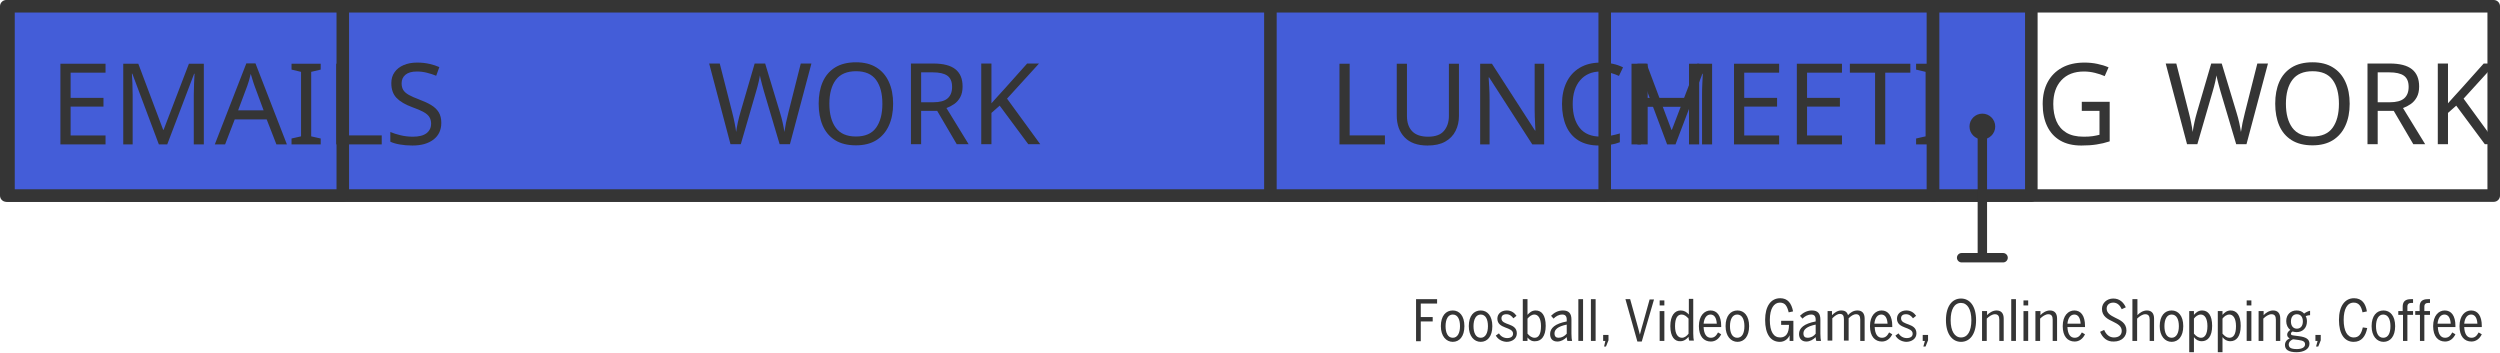
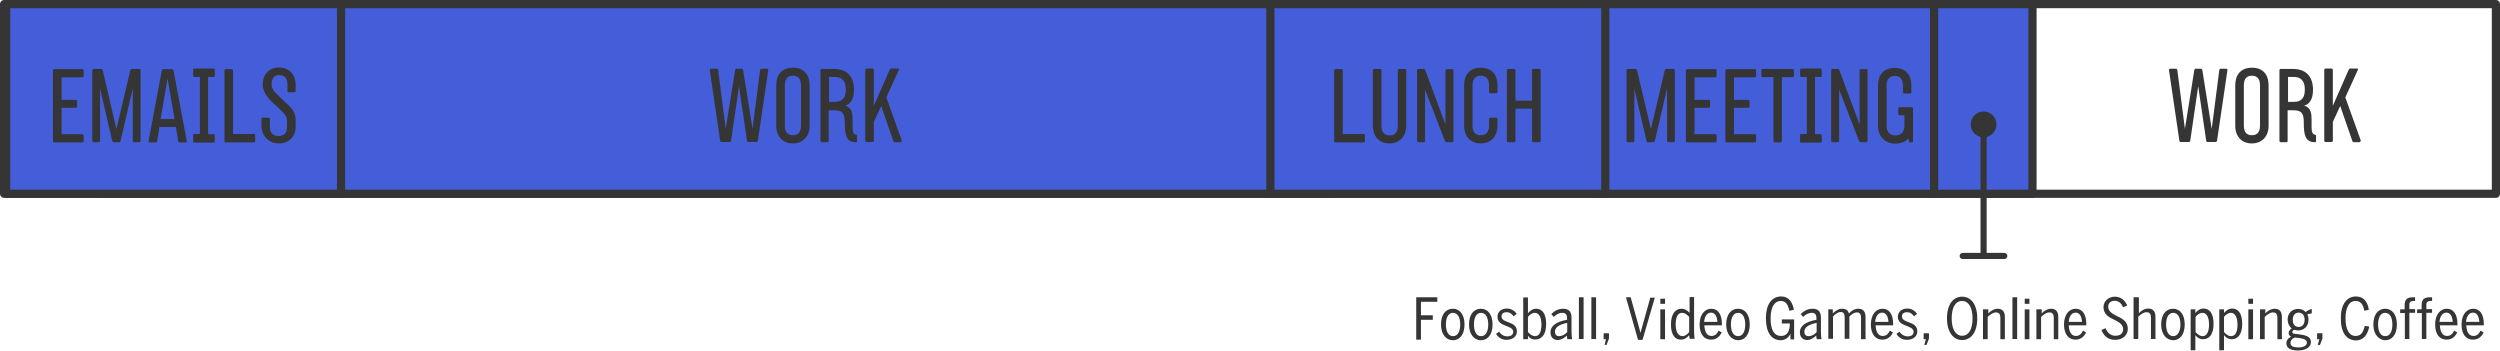
- <svg xmlns="http://www.w3.org/2000/svg" version="1.1" id="Layer_1" x="0px" y="0px" viewBox="0 0 796.4 112.2" enable-background="new 0 0 796.4 112.2" xml:space="preserve">
-   <rect x="2" y="2" fill="none" stroke="#353535" stroke-width="4" stroke-linecap="round" stroke-linejoin="round" stroke-miterlimit="10" width="792.4" height="60.3" />
-   <rect x="34.3" y="2" fill="#445DD8" stroke="#353535" stroke-width="4" stroke-linecap="round" stroke-linejoin="round" stroke-miterlimit="10" width="388.1" height="60.3" />
-   <rect x="108.8" y="22.2" fill="none" width="296.1" height="24.7" />
-   <text transform="matrix(1 0 0 1 225.4709 45.9383)" fill="#353535" font-family="'Interborough'" font-size="36">WORK</text>
-   <rect x="646.8" y="22.1" fill="none" width="148.1" height="24.7" />
-   <text transform="matrix(1 0 0 1 689.4697 45.9383)" fill="#353535" font-family="'Interborough'" font-size="36">WORK</text>
-   <rect x="509.3" y="2" fill="#445DD8" stroke="#353535" stroke-width="4" stroke-linecap="round" stroke-linejoin="round" stroke-miterlimit="10" width="106.5" height="60.3" />
-   <rect x="510.6" y="22.2" fill="none" width="105.5" height="24.7" />
-   <text transform="matrix(1 0 0 1 516.25 45.9988)" fill="#353535" font-family="'Interborough'" font-size="36">MEETING</text>
-   <rect x="615.8" y="2" fill="#445DD8" stroke="#353535" stroke-width="4" stroke-linecap="round" stroke-linejoin="round" stroke-miterlimit="10" width="31.3" height="60.3" />
-   <rect x="2.7" y="2" fill="#445DD8" stroke="#353535" stroke-width="4" stroke-linecap="round" stroke-linejoin="round" stroke-miterlimit="10" width="106.5" height="60.3" />
-   <rect x="3.1" y="22.2" fill="none" width="105.5" height="24.7" />
-   <text transform="matrix(1 0 0 1 15.7599 45.9988)" fill="#353535" font-family="'Interborough'" font-size="36">EMAILS</text>
-   <rect x="404.7" y="2" fill="#445DD8" stroke="#353535" stroke-width="4" stroke-linecap="round" stroke-linejoin="round" stroke-miterlimit="10" width="106.5" height="60.3" />
-   <rect x="405.1" y="22.2" fill="none" width="105.5" height="24.7" />
-   <text transform="matrix(1 0 0 1 423.2134 45.9988)" fill="#353535" font-family="'Interborough'" font-size="36">LUNCH</text>
+ <svg xmlns="http://www.w3.org/2000/svg" version="1.1" id="Layer_1" x="0px" y="0px" viewBox="1.1 706.9 1221.9 171.4" enable-background="new 1.1 706.9 1221.9 171.4" xml:space="preserve">
+   <rect x="3.1" y="708.9" fill="none" stroke="#353535" stroke-width="4" stroke-linecap="round" stroke-linejoin="round" stroke-miterlimit="10" width="1217.9" height="92.7" />
+   <rect x="52.7" y="708.9" fill="#445DD8" stroke="#353535" stroke-width="4" stroke-linecap="round" stroke-linejoin="round" stroke-miterlimit="10" width="596.5" height="92.7" />
+   <rect x="167.2" y="739.9" fill="none" width="455.1" height="38" />
+   <g enable-background="new    ">
+     <path fill="#353535" d="M376.6,741.1l-5.1,34.6c-0.1,0.3-0.3,0.6-0.6,0.6h-4h-0.1c-0.3,0-0.6-0.3-0.6-0.6l-3.9-26.7l-3.9,26.7   c-0.1,0.3-0.3,0.6-0.6,0.6h-0.1h-4c-0.3,0-0.6-0.3-0.6-0.6l-5.1-34.6c0-0.3,0.3-0.6,0.6-0.6h2.9c0.3,0,0.5,0.2,0.6,0.6v0.1   l3.7,28.7l4.6-28.8c0.1-0.4,0.3-0.6,0.6-0.6h2.7c0.3,0,0.4,0.2,0.6,0.6l4.6,28.8l3.7-28.7v-0.1c0.1-0.4,0.3-0.6,0.6-0.6h2.9   C376.4,740.5,376.6,740.8,376.6,741.1z" />
+     <path fill="#353535" d="M396.8,748.6v19.8c0,5.1-3.2,8.6-8.2,8.6c-5,0-8.1-3.5-8.1-8.6v-19.8c0-5.2,2.8-8.6,8.1-8.6   C393.9,739.9,396.8,743.4,396.8,748.6z M392.6,748.6c0-3.4-1.6-4.7-4-4.7c-2.3,0-3.9,1.3-3.9,4.7v19.7c0,3.4,1.6,4.7,3.9,4.7   c2.4,0,4-1.3,4-4.7V748.6z" />
+     <path fill="#353535" d="M420,773.3v2.7c0,0.3-0.2,0.4-0.6,0.4c-4.8,0-5.4-3.8-5.4-9.6c0-4.6-1.1-6-5.2-6h-2.7v15   c0,0.3-0.3,0.6-0.6,0.6h-2.8c-0.3,0-0.6-0.3-0.6-0.6v-34.6c0-0.3,0.3-0.6,0.6-0.6h6c5.9,0,9.8,3.2,9.8,10.2c0,4.3-1.5,7-4.4,7.8   c3.5,0.7,3.7,4,3.7,6.8c0,0.3,0,3.2,0,3.5c0,3.5,1,3.6,1.5,3.8C419.7,772.7,420,772.9,420,773.3z M406.3,756.7h2.7   c4.6,0,5.5-2.8,5.5-6.1c0-2.8-0.8-6.1-5.5-6.1h-2.7V756.7z" />
+     <path fill="#353535" d="M441.3,776.4h-2.7c-0.5,0-0.8-0.3-0.9-0.7l-5.9-17l-3.6,7.8v9.2c0,0.3-0.3,0.6-0.6,0.6h-3   c-0.3,0-0.6-0.3-0.6-0.6v-34.6c0-0.3,0.3-0.7,0.6-0.7h3c0.3,0,0.6,0.4,0.6,0.7v17.5l7.7-17.5c0.2-0.3,0.3-0.7,0.8-0.7h3.3   c0.4,0,0.7,0.2,0.4,0.7l-6.1,13.4l7.5,20.9C441.9,775.9,441.7,776.2,441.3,776.4z" />
+   </g>
+   <rect x="994.1" y="739.7" fill="none" width="227.6" height="38" />
+   <g enable-background="new    ">
+     <path fill="#353535" d="M1089.8,741.1l-5.1,34.6c-0.1,0.3-0.3,0.6-0.6,0.6h-4h-0.1c-0.3,0-0.6-0.3-0.6-0.6l-3.9-26.7l-3.9,26.7   c-0.1,0.3-0.3,0.6-0.6,0.6h-0.1h-4c-0.3,0-0.6-0.3-0.6-0.6l-5.1-34.6c0-0.3,0.3-0.6,0.6-0.6h2.9c0.3,0,0.5,0.2,0.6,0.6v0.1   l3.7,28.7l4.6-28.8c0.1-0.4,0.3-0.6,0.6-0.6h2.7c0.3,0,0.4,0.2,0.6,0.6l4.6,28.8l3.7-28.7v-0.1c0.1-0.4,0.3-0.6,0.6-0.6h2.9   C1089.5,740.5,1089.8,740.8,1089.8,741.1z" />
+     <path fill="#353535" d="M1109.9,748.6v19.8c0,5.1-3.2,8.6-8.2,8.6c-5,0-8.1-3.5-8.1-8.6v-19.8c0-5.2,2.8-8.6,8.1-8.6   C1107.1,739.9,1109.9,743.4,1109.9,748.6z M1105.7,748.6c0-3.4-1.6-4.7-4-4.7c-2.3,0-3.9,1.3-3.9,4.7v19.7c0,3.4,1.6,4.7,3.9,4.7   c2.4,0,4-1.3,4-4.7V748.6z" />
+     <path fill="#353535" d="M1133.1,773.3v2.7c0,0.3-0.2,0.4-0.6,0.4c-4.8,0-5.4-3.8-5.4-9.6c0-4.6-1.1-6-5.2-6h-2.7v15   c0,0.3-0.3,0.6-0.6,0.6h-2.8c-0.3,0-0.6-0.3-0.6-0.6v-34.6c0-0.3,0.3-0.6,0.6-0.6h6c5.9,0,9.8,3.2,9.8,10.2c0,4.3-1.5,7-4.4,7.8   c3.5,0.7,3.7,4,3.7,6.8c0,0.3,0,3.2,0,3.5c0,3.5,1,3.6,1.5,3.8C1132.8,772.7,1133.1,772.9,1133.1,773.3z M1119.4,756.7h2.7   c4.6,0,5.5-2.8,5.5-6.1c0-2.8-0.8-6.1-5.5-6.1h-2.7V756.7z" />
+     <path fill="#353535" d="M1154.4,776.4h-2.7c-0.5,0-0.8-0.3-0.9-0.7l-5.9-17l-3.6,7.8v9.2c0,0.3-0.3,0.6-0.6,0.6h-3   c-0.3,0-0.6-0.3-0.6-0.6v-34.6c0-0.3,0.3-0.7,0.6-0.7h3c0.3,0,0.6,0.4,0.6,0.7v17.5l7.7-17.5c0.2-0.3,0.3-0.7,0.8-0.7h3.3   c0.4,0,0.7,0.2,0.4,0.7l-6.1,13.4l7.5,20.9C1155,775.9,1154.8,776.2,1154.4,776.4z" />
+   </g>
+   <rect x="782.8" y="708.9" fill="#445DD8" stroke="#353535" stroke-width="4" stroke-linecap="round" stroke-linejoin="round" stroke-miterlimit="10" width="163.7" height="92.7" />
+   <rect x="784.7" y="739.9" fill="none" width="162.1" height="38" />
+   <g enable-background="new    ">
+     <path fill="#353535" d="M819.7,741.2v34.6c0,0.3-0.3,0.6-0.6,0.6h-2.6c-0.3,0-0.6-0.3-0.6-0.6v-25.7l-6,25.8   c-0.1,0.2-0.3,0.5-0.6,0.5h-2.8c-0.2,0-0.5-0.2-0.6-0.5c-0.1-0.1-5.8-24.9-6-25.8v25.7c0,0.3-0.3,0.6-0.6,0.6h-0.1h-2.5   c-0.3,0-0.6-0.3-0.6-0.6v-34.6c0-0.3,0.3-0.6,0.6-0.6h3.8c0.3,0,0.6,0.2,0.7,0.6l6.8,28.8l6.8-28.8c0.1-0.3,0.4-0.6,0.7-0.6h3.8   C819.4,740.6,819.7,740.9,819.7,741.2z" />
+     <path fill="#353535" d="M829.3,744.7v11h7c0.3,0,0.6,0.3,0.6,0.6v2.7c0,0.3-0.3,0.6-0.6,0.6h-7v12.9h10.2c0.3,0,0.6,0.3,0.6,0.6   v2.8c0,0.3-0.3,0.6-0.6,0.6h-13.8c-0.3,0-0.6-0.3-0.6-0.6v-34.6c0-0.3,0.3-0.6,0.6-0.6h13.8c0.3,0,0.6,0.3,0.6,0.6v2.8   c0,0.3-0.3,0.6-0.6,0.6H829.3z" />
+     <path fill="#353535" d="M848.6,744.7v11h7c0.3,0,0.6,0.3,0.6,0.6v2.7c0,0.3-0.3,0.6-0.6,0.6h-7v12.9h10.2c0.3,0,0.6,0.3,0.6,0.6   v2.8c0,0.3-0.3,0.6-0.6,0.6H845c-0.3,0-0.6-0.3-0.6-0.6v-34.6c0-0.3,0.3-0.6,0.6-0.6h13.8c0.3,0,0.6,0.3,0.6,0.6v2.8   c0,0.3-0.3,0.6-0.6,0.6H848.6z" />
+     <path fill="#353535" d="M877.9,741.2v2.8c0,0.3-0.3,0.6-0.6,0.6h-5.3v31.3c0,0.3-0.3,0.6-0.6,0.6h-2.9c-0.3,0-0.6-0.3-0.6-0.6   v-31.3h-5.3c-0.3,0-0.6-0.3-0.6-0.6v-2.8c0-0.3,0.3-0.6,0.6-0.6h14.7C877.6,740.6,877.9,740.9,877.9,741.2z" />
+     <path fill="#353535" d="M888.2,744.6v27.9h2.7c0.3,0,0.6,0.3,0.6,0.6v2.9c0,0.3-0.3,0.6-0.6,0.6h-9.4c-0.3,0-0.6-0.2-0.6-0.6V773   c0-0.3,0.3-0.6,0.6-0.6h2.7v-27.9h-2.7c-0.3,0-0.6-0.2-0.6-0.6v-2.9c0-0.3,0.3-0.6,0.6-0.6h9.4c0.3,0,0.6,0.2,0.6,0.6v2.9   c0,0.3-0.3,0.6-0.6,0.6H888.2z" />
+     <path fill="#353535" d="M913.9,741.2v34.6c0,0.3-0.3,0.6-0.6,0.6h-2.7c-0.3,0-0.8-0.4-0.9-0.7l-9.7-25v25.1c0,0.3-0.2,0.6-0.6,0.6   h-2.7c-0.3,0-0.6-0.3-0.6-0.6v-34.6c0-0.3,0.3-0.6,0.6-0.6h2.7c0.3,0,0.6,0.2,0.7,0.6l9.9,26.6v-26.5c0-0.3,0.2-0.6,0.6-0.6h2.8   C913.6,740.6,913.9,740.9,913.9,741.2z" />
+     <path fill="#353535" d="M936.1,759.9v16.2c0,0.2-0.2,0.4-0.4,0.4h-1.1c-0.2,0-0.4-0.2-0.4-0.3l-0.3-1.7c-1.5,1.7-3.7,2.6-6.4,2.6   c-5,0-8.5-3.5-8.5-8.6v-19.8c0-5.2,2.8-8.6,8.1-8.6c5.4,0,8.2,3.4,8.2,8.6v3.3c0,0.3-0.3,0.6-0.6,0.6h-2.9c-0.3,0-0.6-0.3-0.6-0.6   v-3.3c0-3.4-1.7-4.7-4-4.7c-2.3,0-4,1.3-4,4.7v19.7c0,3.4,2,4.7,4.3,4.7c2.4,0,4.4-1.3,4.4-4.7v-5.2h-2.4c-0.3,0-0.6-0.2-0.6-0.6   v-2.7c0-0.3,0.3-0.6,0.6-0.6h6C935.8,759.3,936.1,759.6,936.1,759.9z" />
+   </g>
+   <rect x="946.4" y="708.9" fill="#445DD8" stroke="#353535" stroke-width="4" stroke-linecap="round" stroke-linejoin="round" stroke-miterlimit="10" width="48.1" height="92.7" />
+   <rect x="4.1" y="708.9" fill="#445DD8" stroke="#353535" stroke-width="4" stroke-linecap="round" stroke-linejoin="round" stroke-miterlimit="10" width="163.7" height="92.7" />
+   <rect x="4.8" y="739.9" fill="none" width="162.1" height="38" />
+   <g enable-background="new    ">
+     <path fill="#353535" d="M31.2,744.7v11h7c0.3,0,0.6,0.3,0.6,0.6v2.7c0,0.3-0.3,0.6-0.6,0.6h-7v12.9h10.2c0.3,0,0.6,0.3,0.6,0.6v2.8   c0,0.3-0.3,0.6-0.6,0.6H27.6c-0.3,0-0.6-0.3-0.6-0.6v-34.6c0-0.3,0.3-0.6,0.6-0.6h13.8c0.3,0,0.6,0.3,0.6,0.6v2.8   c0,0.3-0.3,0.6-0.6,0.6H31.2z" />
+     <path fill="#353535" d="M69.8,741.2v34.6c0,0.3-0.3,0.6-0.6,0.6h-2.6c-0.3,0-0.6-0.3-0.6-0.6v-25.7l-6,25.8   c-0.1,0.2-0.3,0.5-0.6,0.5h-2.8c-0.2,0-0.5-0.2-0.6-0.5c-0.1-0.1-5.8-24.9-6-25.8v25.7c0,0.3-0.3,0.6-0.6,0.6h-0.1h-2.5   c-0.3,0-0.6-0.3-0.6-0.6v-34.6c0-0.3,0.3-0.6,0.6-0.6h3.8c0.3,0,0.6,0.2,0.7,0.6L58,770l6.8-28.8c0.1-0.3,0.4-0.6,0.7-0.6h3.8   C69.5,740.6,69.8,740.9,69.8,741.2z" />
+     <path fill="#353535" d="M92.4,775.9c0,0.3-0.3,0.6-0.6,0.6h-3c-0.3,0-0.6-0.2-0.6-0.6l-1.1-6.9H79l-1.1,6.9   c-0.1,0.4-0.3,0.6-0.6,0.6h-3c-0.3,0-0.6-0.3-0.6-0.6l6.5-34.6c0.1-0.3,0.3-0.6,0.6-0.6h4.5c0.3,0,0.5,0.3,0.6,0.6L92.4,775.9z    M86.4,765.1L83,745.2l-3.4,19.9H86.4z" />
+     <path fill="#353535" d="M102.8,744.6v27.9h2.7c0.3,0,0.6,0.3,0.6,0.6v2.9c0,0.3-0.3,0.6-0.6,0.6h-9.4c-0.3,0-0.6-0.2-0.6-0.6V773   c0-0.3,0.3-0.6,0.6-0.6h2.7v-27.9h-2.7c-0.3,0-0.6-0.2-0.6-0.6v-2.9c0-0.3,0.3-0.6,0.6-0.6h9.4c0.3,0,0.6,0.2,0.6,0.6v2.9   c0,0.3-0.3,0.6-0.6,0.6H102.8z" />
+     <path fill="#353535" d="M115,772.4h10.2c0.3,0,0.6,0.2,0.6,0.6v2.9c0,0.3-0.2,0.6-0.6,0.6h-13.8c-0.3,0-0.6-0.3-0.6-0.6v-34.6   c0-0.3,0.3-0.6,0.6-0.6h3c0.3,0,0.6,0.3,0.6,0.6V772.4z" />
+     <path fill="#353535" d="M145.6,765.5c0,0.9,0,3.4,0,3.4c0,5-3.6,8.1-8.2,8.1c-4.9,0-8.5-3.6-8.5-8.9V765c0-0.3,0.2-0.6,0.6-0.6h2.9   c0.3,0,0.6,0.3,0.6,0.6v4c0,3.2,2,4.5,4.4,4.4c2.9-0.1,4-1.9,4-4.4v-2.9c0-2.1-0.8-3.2-3.5-5.8l-4.3-4c-2.3-2.2-4.1-5.4-4.1-7.9   c0-5.1,3-8.5,8-8.5c4.9,0,8.1,3.4,8.1,8.6v3c0,0.3-0.2,0.5-0.5,0.5h-3c-0.2,0-0.5-0.2-0.5-0.5v-3.3c0-3.4-1.7-4.6-4-4.6   c-2.3,0-3.8,1.5-3.8,4.6c0,0.8,0.2,2.6,3.2,5.3c0.9,0.9,5.4,5.1,5.4,5.1C145.4,761.5,145.6,764.2,145.6,765.5z" />
+   </g>
+   <rect x="622" y="708.9" fill="#445DD8" stroke="#353535" stroke-width="4" stroke-linecap="round" stroke-linejoin="round" stroke-miterlimit="10" width="163.7" height="92.7" />
+   <rect x="622.6" y="739.9" fill="none" width="162.1" height="38" />
+   <g enable-background="new    ">
+     <path fill="#353535" d="M657.4,772.4h10.2c0.3,0,0.6,0.2,0.6,0.6v2.9c0,0.3-0.2,0.6-0.6,0.6h-13.8c-0.3,0-0.6-0.3-0.6-0.6v-34.6   c0-0.3,0.3-0.6,0.6-0.6h3c0.3,0,0.6,0.3,0.6,0.6V772.4z" />
+     <path fill="#353535" d="M688.4,741.2v27.2c0,5.1-3.2,8.6-8.2,8.6c-5,0-8.1-3.5-8.1-8.6v-27.2c0-0.3,0.3-0.6,0.6-0.6h3   c0.3,0,0.6,0.3,0.6,0.6v27.2c0,3.4,1.7,4.7,4,4.7c2.4,0,4-1.3,4-4.7v-27.2c0-0.3,0.3-0.6,0.6-0.6h3   C688.2,740.6,688.4,740.9,688.4,741.2z" />
+     <path fill="#353535" d="M711.5,741.2v34.6c0,0.3-0.3,0.6-0.6,0.6h-2.7c-0.3,0-0.8-0.4-0.9-0.7l-9.7-25v25.1c0,0.3-0.2,0.6-0.6,0.6   h-2.7c-0.3,0-0.6-0.3-0.6-0.6v-34.6c0-0.3,0.3-0.6,0.6-0.6h2.7c0.3,0,0.6,0.2,0.7,0.6l9.9,26.6v-26.5c0-0.3,0.2-0.6,0.6-0.6h2.8   C711.2,740.6,711.5,740.9,711.5,741.2z" />
+     <path fill="#353535" d="M733,748.6v3.3c0,0.3-0.3,0.6-0.6,0.6h-2.9c-0.3,0-0.6-0.3-0.6-0.6v-3.3c0-3.4-1.7-4.7-4.1-4.7   c-2.3,0-4,1.3-4,4.7v19.7c0,3.4,1.7,4.7,4,4.7c2.4,0,4.1-1.3,4.1-4.7V765c0-0.3,0.3-0.6,0.6-0.6h2.9c0.3,0,0.6,0.3,0.6,0.6v3.4   c0,5.1-3.2,8.6-8.2,8.6c-5,0-8.1-3.5-8.1-8.6v-19.8c0-5.2,2.8-8.6,8.1-8.6C730.2,740,733,743.4,733,748.6z" />
+     <path fill="#353535" d="M754.1,741.2v34.6c0,0.3-0.3,0.6-0.6,0.6h-3c-0.3,0-0.6-0.3-0.6-0.6v-15.8h-8.1v15.8c0,0.3-0.2,0.6-0.6,0.6   h-3c-0.3,0-0.6-0.3-0.6-0.6v-34.6c0-0.3,0.3-0.6,0.6-0.6h3c0.3,0,0.6,0.3,0.6,0.6v14.9h8.1v-14.9c0-0.3,0.2-0.6,0.6-0.6h3   C753.8,740.6,754.1,740.9,754.1,741.2z" />
+   </g>
  <g>
    <g>
      <g>
-         <path fill="#353535" d="M451.1,95.3h6.7v1.4h-5.2v4.3h3.8v1.4h-3.8v6.3h-1.5V95.3z" />
-         <path fill="#353535" d="M459,103.9c0-3.3,1.6-5,3.8-5c2.1,0,3.7,1.7,3.7,5c0,3.3-1.6,5-3.7,5S459,107.1,459,103.9z M465.1,103.9     c0-2.1-0.7-3.7-2.3-3.7c-1.5,0-2.3,1.5-2.3,3.7c0,2.1,0.7,3.7,2.3,3.7C464.3,107.6,465.1,106.1,465.1,103.9z" />
-         <path fill="#353535" d="M467.9,103.9c0-3.3,1.6-5,3.8-5c2.1,0,3.7,1.7,3.7,5c0,3.3-1.6,5-3.7,5S467.9,107.1,467.9,103.9z      M474,103.9c0-2.1-0.7-3.7-2.3-3.7c-1.5,0-2.3,1.5-2.3,3.7c0,2.1,0.7,3.7,2.3,3.7C473.2,107.6,474,106.1,474,103.9z" />
-         <path fill="#353535" d="M476.5,106.9l1-0.7c0.6,1,1.6,1.5,2.6,1.5c1.2,0,1.9-0.5,1.9-1.4c0-2.3-5-1.4-5-4.8c0-1.5,1.2-2.6,3-2.6     c1.4,0,2.4,0.7,3.1,1.7l-1,0.8c-0.5-0.7-1.2-1.3-2.2-1.3c-1.1,0-1.6,0.5-1.6,1.3c0,2.4,4.9,1.3,4.9,4.8c0,1.7-1.5,2.7-3.3,2.7     C478.4,108.8,477.2,108.1,476.5,106.9z" />
-         <path fill="#353535" d="M486.6,107.5v1.1h-1.5V95.3h1.5v5c0.6-0.7,1.4-1.4,2.6-1.4c1.9,0,3.2,1.5,3.2,4.9c0,3.4-1.5,4.9-3.3,4.9     C488,108.8,487.2,108.3,486.6,107.5z M490.9,103.9c0-2.5-0.9-3.7-2.1-3.7c-0.9,0-1.6,0.6-2.2,1.3v4.8c0.7,0.8,1.4,1.3,2.3,1.3     C490.1,107.6,490.9,106.5,490.9,103.9z" />
-         <path fill="#353535" d="M493.8,106.4c0-1.9,1.6-3.3,5.3-4v-0.6c0-1.1-0.5-1.6-1.4-1.6c-1.2,0-2.1,0.6-2.8,1.3l-0.8-0.9     c1-1,2.2-1.7,3.8-1.7c1.9,0,2.7,1,2.7,2.9v4.5c0,1.2,0.1,1.9,0.2,2.3h-1.5c-0.1-0.4-0.2-0.7-0.2-1.2c-0.8,0.8-1.8,1.4-3,1.4     C494.6,108.8,493.8,107.9,493.8,106.4z M499.1,106.3v-2.9c-2.9,0.6-3.9,1.6-3.9,2.8c0,1,0.5,1.4,1.3,1.4     C497.5,107.6,498.4,107.1,499.1,106.3z" />
-         <path fill="#353535" d="M502.8,95.3h1.5v13.3h-1.5V95.3z" />
-         <path fill="#353535" d="M506.8,95.3h1.5v13.3h-1.5V95.3z" />
-         <path fill="#353535" d="M511.4,108.6h-0.7v-1.9h1.7v1.7l-0.8,2H511L511.4,108.6z" />
-         <path fill="#353535" d="M517.8,95.3h1.5l2,7.2c0.4,1.5,0.8,2.8,1.1,4.1h0c0.3-1.3,0.7-2.5,1.1-4l2-7.2h1.4l-3.9,13.4h-1.4     L517.8,95.3z" />
-         <path fill="#353535" d="M528.7,95.7h1.5v1.6h-1.5V95.7z M528.7,99.1h1.5v9.5h-1.5V99.1z" />
-         <path fill="#353535" d="M532.1,103.9c0-3.4,1.4-5,3.3-5c1.1,0,1.9,0.5,2.6,1.3v-5h1.4v11c0,1.2,0.1,1.9,0.2,2.3h-1.5     c-0.1-0.3-0.2-0.9-0.2-1.2c-0.6,0.7-1.4,1.4-2.6,1.4C533.5,108.8,532.1,107.3,532.1,103.9z M537.9,106.3v-4.8     c-0.7-0.8-1.4-1.3-2.2-1.3c-1.3,0-2.1,1.1-2.1,3.7c0,2.5,0.9,3.7,2.2,3.7C536.6,107.6,537.4,107,537.9,106.3z" />
-         <path fill="#353535" d="M541.2,103.9c0-3.4,1.8-5,3.7-5c2.1,0,3.4,1.7,3.4,4.9v0.4h-5.6c0.1,2.2,0.9,3.4,2.3,3.4     c1.1,0,1.7-0.6,2.3-1.7l1,0.6c-0.7,1.4-1.8,2.3-3.3,2.3C542.8,108.8,541.2,107.2,541.2,103.9z M546.9,103.1     c-0.1-1.7-0.7-2.9-2-2.9c-1.1,0-2,0.9-2.2,2.9H546.9z" />
-         <path fill="#353535" d="M549.7,103.9c0-3.3,1.6-5,3.8-5c2.1,0,3.7,1.7,3.7,5c0,3.3-1.6,5-3.7,5S549.7,107.1,549.7,103.9z      M555.7,103.9c0-2.1-0.7-3.7-2.3-3.7c-1.5,0-2.3,1.5-2.3,3.7c0,2.1,0.7,3.7,2.3,3.7C555,107.6,555.7,106.1,555.7,103.9z" />
-         <path fill="#353535" d="M562.3,101.9c0-4.3,1.8-6.9,4.8-6.9c2.4,0,3.6,1.6,4.1,4.2l-1.4,0.3c-0.5-2.1-1.2-3.1-2.8-3.1     c-1.9,0-3.2,1.9-3.2,5.5c0,3.8,1.2,5.6,3.3,5.6c1.8,0,2.8-1.3,2.8-4h-2.5v-1.3h3.9v6.4h-1.2v-1.8h0c-0.4,1-1.5,2.1-3.1,2.1     C564,108.9,562.3,106.4,562.3,101.9z" />
-         <path fill="#353535" d="M573.1,106.4c0-1.9,1.6-3.3,5.3-4v-0.6c0-1.1-0.5-1.6-1.4-1.6c-1.2,0-2.1,0.6-2.8,1.3l-0.8-0.9     c1-1,2.3-1.7,3.8-1.7c1.9,0,2.7,1,2.7,2.9v4.5c0,1.2,0.1,1.9,0.2,2.3h-1.5c-0.1-0.4-0.2-0.7-0.2-1.2c-0.8,0.8-1.8,1.4-3,1.4     C574,108.8,573.1,107.9,573.1,106.4z M578.4,106.3v-2.9c-2.9,0.6-3.9,1.6-3.9,2.8c0,1,0.5,1.4,1.3,1.4     C576.9,107.6,577.8,107.1,578.4,106.3z" />
-         <path fill="#353535" d="M582.1,99.1h1.5v1.3c0.7-0.7,1.7-1.5,2.9-1.5c1.3,0,1.9,0.5,2.2,1.5c0.7-0.8,1.7-1.5,3-1.5     c1.5,0,2.3,0.9,2.3,2.6v7.1h-1.4v-6.8c0-1.1-0.4-1.7-1.3-1.7c-0.9,0-1.7,0.6-2.4,1.3v7.1h-1.5v-6.8c0-1.1-0.3-1.7-1.3-1.7     c-0.8,0-1.6,0.6-2.4,1.4v7.1h-1.5V99.1z" />
-         <path fill="#353535" d="M595.7,103.9c0-3.4,1.8-5,3.7-5c2.1,0,3.4,1.7,3.4,4.9v0.4h-5.6c0.1,2.2,0.9,3.4,2.3,3.4     c1.1,0,1.7-0.6,2.3-1.7l1,0.6c-0.7,1.4-1.8,2.3-3.3,2.3C597.3,108.8,595.7,107.2,595.7,103.9z M601.3,103.1     c-0.1-1.7-0.7-2.9-2-2.9c-1.1,0-2,0.9-2.2,2.9H601.3z" />
-         <path fill="#353535" d="M603.8,106.9l1-0.7c0.6,1,1.6,1.5,2.6,1.5c1.2,0,1.9-0.5,1.9-1.4c0-2.3-5-1.4-5-4.8c0-1.5,1.2-2.6,3-2.6     c1.4,0,2.4,0.7,3.1,1.7l-1,0.8c-0.5-0.7-1.2-1.3-2.2-1.3c-1.1,0-1.6,0.5-1.6,1.3c0,2.4,4.9,1.3,4.9,4.8c0,1.7-1.5,2.7-3.3,2.7     C605.7,108.8,604.5,108.1,603.8,106.9z" />
-         <path fill="#353535" d="M613.2,108.6h-0.7v-1.9h1.7v1.7l-0.8,2h-0.7L613.2,108.6z" />
-         <path fill="#353535" d="M619.9,102c0-4.5,2-6.9,4.8-6.9c2.8,0,4.8,2.4,4.8,6.9s-2,6.9-4.8,6.9C622,108.9,619.9,106.5,619.9,102z      M628,102c0-3.5-1.3-5.5-3.3-5.5c-2.1,0-3.3,2-3.3,5.5s1.3,5.5,3.3,5.5C626.8,107.5,628,105.5,628,102z" />
-         <path fill="#353535" d="M631.5,99.1h1.5v1.3c0.6-0.7,1.8-1.5,3-1.5c1.5,0,2.3,0.9,2.3,2.6v7.1h-1.4v-6.8c0-1.1-0.4-1.7-1.4-1.7     c-0.9,0-1.9,0.7-2.6,1.4v7.1h-1.5V99.1z" />
-         <path fill="#353535" d="M640.7,95.3h1.5v13.3h-1.5V95.3z" />
-         <path fill="#353535" d="M644.6,95.7h1.5v1.6h-1.5V95.7z M644.6,99.1h1.5v9.5h-1.5V99.1z" />
-         <path fill="#353535" d="M648.5,99.1h1.5v1.3c0.6-0.7,1.8-1.5,3-1.5c1.5,0,2.3,0.9,2.3,2.6v7.1h-1.4v-6.8c0-1.1-0.4-1.7-1.4-1.7     c-0.9,0-1.9,0.7-2.6,1.4v7.1h-1.5V99.1z" />
-         <path fill="#353535" d="M657.1,103.9c0-3.4,1.8-5,3.7-5c2.1,0,3.4,1.7,3.4,4.9v0.4h-5.6c0.1,2.2,0.9,3.4,2.3,3.4     c1.1,0,1.7-0.6,2.3-1.7l1,0.6c-0.7,1.4-1.8,2.3-3.3,2.3C658.7,108.8,657.1,107.2,657.1,103.9z M662.8,103.1     c-0.1-1.7-0.7-2.9-2-2.9c-1.1,0-2,0.9-2.2,2.9H662.8z" />
-         <path fill="#353535" d="M669,105.7l1.3-0.6c0.6,1.4,1.6,2.4,3.1,2.4c1.6,0,2.5-0.8,2.5-2.1c0-1.5-1.3-2.2-2.7-2.9     c-1.7-0.8-3.6-1.7-3.6-4.1c0-1.9,1.6-3.3,3.6-3.3c2.1,0,3.3,1.3,4,2.8l-1.3,0.6c-0.5-1.1-1.3-2.1-2.7-2.1c-1.3,0-2.1,0.8-2.1,1.9     c0,1.5,1.3,2.2,2.7,2.9c1.7,0.8,3.6,1.7,3.6,4.1c0,1.9-1.5,3.5-4,3.5C671.2,108.9,669.8,107.6,669,105.7z" />
-         <path fill="#353535" d="M679.4,95.3h1.5v5.1c0.6-0.7,1.8-1.5,3-1.5c1.5,0,2.3,0.9,2.3,2.6v7.1h-1.4v-6.8c0-1.1-0.4-1.7-1.4-1.7     c-0.9,0-1.9,0.7-2.6,1.4v7.1h-1.5V95.3z" />
-         <path fill="#353535" d="M688,103.9c0-3.3,1.6-5,3.8-5c2.1,0,3.7,1.7,3.7,5c0,3.3-1.6,5-3.7,5S688,107.1,688,103.9z M694.1,103.9     c0-2.1-0.7-3.7-2.3-3.7c-1.5,0-2.3,1.5-2.3,3.7c0,2.1,0.7,3.7,2.3,3.7C693.3,107.6,694.1,106.1,694.1,103.9z" />
-         <path fill="#353535" d="M697.4,99.1h1.5v1.2c0.6-0.7,1.4-1.4,2.6-1.4c1.9,0,3.2,1.5,3.2,4.9c0,3.4-1.4,4.9-3.3,4.9     c-1.1,0-1.9-0.5-2.5-1.3v4.8h-1.5V99.1z M703.2,103.9c0-2.5-0.9-3.7-2.1-3.7c-0.9,0-1.7,0.6-2.2,1.3v4.8c0.7,0.8,1.4,1.3,2.3,1.3     C702.3,107.6,703.2,106.5,703.2,103.9z" />
-         <path fill="#353535" d="M706.5,99.1h1.5v1.2c0.6-0.7,1.4-1.4,2.6-1.4c1.9,0,3.2,1.5,3.2,4.9c0,3.4-1.4,4.9-3.3,4.9     c-1.1,0-1.9-0.5-2.5-1.3v4.8h-1.5V99.1z M712.3,103.9c0-2.5-0.9-3.7-2.1-3.7c-0.9,0-1.7,0.6-2.2,1.3v4.8c0.7,0.8,1.4,1.3,2.2,1.3     C711.5,107.6,712.3,106.5,712.3,103.9z" />
-         <path fill="#353535" d="M715.7,95.7h1.5v1.6h-1.5V95.7z M715.7,99.1h1.5v9.5h-1.5V99.1z" />
-         <path fill="#353535" d="M719.6,99.1h1.5v1.3c0.6-0.7,1.8-1.5,3-1.5c1.5,0,2.3,0.9,2.3,2.6v7.1H725v-6.8c0-1.1-0.4-1.7-1.4-1.7     c-0.9,0-1.9,0.7-2.6,1.4v7.1h-1.5V99.1z" />
-         <path fill="#353535" d="M735.9,99v1.4c-0.4,0-0.9,0.1-1.4,0.3c0.3,0.5,0.4,1.1,0.4,1.7c0,2.1-1.4,3.4-3.3,3.4     c-0.5,0-0.9-0.1-1.3-0.2c-0.3,0.2-0.5,0.4-0.5,0.7c0,0.4,0.2,0.5,1.1,0.6l1.5,0.2c2.3,0.3,3.3,1,3.3,2.4c0,1.7-1.8,2.7-4.1,2.7     c-2.7,0-3.7-0.9-3.7-2.3c0-1,0.6-1.7,1.5-2.1c-0.5-0.3-0.8-0.6-0.8-1.2c0-0.6,0.4-1.1,1-1.5c-0.8-0.6-1.3-1.6-1.3-2.8     c0-2.1,1.4-3.4,3.3-3.4c1,0,1.8,0.3,2.4,1C734.5,99.5,735.3,99.1,735.9,99z M729.1,109.7c0,1,0.6,1.5,2.6,1.5     c1.5,0,2.6-0.5,2.6-1.5c0-0.8-0.5-1.2-2.1-1.4l-1.5-0.2c-0.1,0-0.2,0-0.3,0C729.5,108.5,729.1,109.1,729.1,109.7z M733.6,102.4     c0-1.4-0.7-2.3-1.9-2.3c-1.2,0-1.9,0.9-1.9,2.3c0,1.4,0.7,2.3,1.9,2.3C732.9,104.7,733.6,103.8,733.6,102.4z" />
-         <path fill="#353535" d="M738.3,108.6h-0.7v-1.9h1.7v1.7l-0.8,2h-0.7L738.3,108.6z" />
-         <path fill="#353535" d="M745.1,101.9c0-4.4,1.9-6.9,4.8-6.9c2.5,0,3.7,1.7,4.1,4.2l-1.4,0.3c-0.4-2-1.2-3.1-2.8-3.1     c-2.1,0-3.2,2.1-3.2,5.5c0,3.6,1.2,5.6,3.2,5.6c1.6,0,2.4-1,2.9-3.2l1.4,0.2c-0.5,2.6-1.8,4.4-4.3,4.4     C746.9,108.9,745.1,106.5,745.1,101.9z" />
-         <path fill="#353535" d="M755.5,103.9c0-3.3,1.6-5,3.8-5c2.1,0,3.7,1.7,3.7,5c0,3.3-1.6,5-3.7,5S755.5,107.1,755.5,103.9z      M761.5,103.9c0-2.1-0.7-3.7-2.3-3.7c-1.5,0-2.3,1.5-2.3,3.7c0,2.1,0.7,3.7,2.3,3.7C760.8,107.6,761.5,106.1,761.5,103.9z" />
-         <path fill="#353535" d="M765.4,100.3h-1.4v-1.2h1.4v-1.4c0-1.6,0.8-2.4,2.6-2.4c0.2,0,0.7,0,0.7,0v1.2c0,0-0.5,0-0.5,0     c-0.8,0-1.3,0.3-1.3,1.2v1.4h1.8v1.2h-1.8v8.3h-1.4V100.3z" />
-         <path fill="#353535" d="M770.8,100.3h-1.4v-1.2h1.4v-1.4c0-1.6,0.8-2.4,2.6-2.4c0.2,0,0.7,0,0.7,0v1.2c0,0-0.5,0-0.5,0     c-0.8,0-1.3,0.3-1.3,1.2v1.4h1.8v1.2h-1.8v8.3h-1.4V100.3z" />
-         <path fill="#353535" d="M775.1,103.9c0-3.4,1.8-5,3.7-5c2.1,0,3.4,1.7,3.4,4.9v0.4h-5.6c0.1,2.2,0.9,3.4,2.3,3.4     c1.1,0,1.7-0.6,2.3-1.7l1,0.6c-0.7,1.4-1.8,2.3-3.3,2.3C776.7,108.8,775.1,107.2,775.1,103.9z M780.7,103.1     c-0.1-1.7-0.7-2.9-2-2.9c-1.1,0-2,0.9-2.2,2.9H780.7z" />
-         <path fill="#353535" d="M783.5,103.9c0-3.4,1.8-5,3.7-5c2.1,0,3.4,1.7,3.4,4.9v0.4H785c0.1,2.2,0.9,3.4,2.3,3.4     c1.1,0,1.7-0.6,2.3-1.7l1,0.6c-0.7,1.4-1.8,2.3-3.3,2.3C785.1,108.8,783.5,107.2,783.5,103.9z M789.2,103.1     c-0.1-1.7-0.7-2.9-2-2.9c-1.1,0-2,0.9-2.2,2.9H789.2z" />
+         <path fill="#353535" d="M693.3,852.2h10.3v2.2h-8v6.6h5.8v2.2h-5.8v9.7h-2.3V852.2z" />
+         <path fill="#353535" d="M705.4,865.5c0-5.1,2.5-7.7,5.8-7.7c3.2,0,5.7,2.6,5.7,7.7s-2.5,7.7-5.7,7.7S705.4,870.4,705.4,865.5z      M714.8,865.5c0-3.2-1.1-5.7-3.5-5.7c-2.3,0-3.5,2.3-3.5,5.7c0,3.2,1.1,5.7,3.5,5.7C713.6,871.2,714.8,868.8,714.8,865.5z" />
+         <path fill="#353535" d="M719.1,865.5c0-5.1,2.5-7.7,5.8-7.7c3.2,0,5.7,2.6,5.7,7.7s-2.5,7.7-5.7,7.7S719.1,870.4,719.1,865.5z      M728.5,865.5c0-3.2-1.1-5.7-3.5-5.7c-2.3,0-3.5,2.3-3.5,5.7c0,3.2,1.1,5.7,3.5,5.7C727.3,871.2,728.5,868.8,728.5,865.5z" />
+         <path fill="#353535" d="M732.3,870.1l1.5-1.1c0.9,1.5,2.5,2.3,4,2.3c1.8,0,2.9-0.8,2.9-2.2c0-3.5-7.7-2.2-7.7-7.4     c0-2.3,1.8-4,4.6-4c2.2,0,3.7,1.1,4.8,2.6l-1.5,1.2c-0.8-1.1-1.8-2-3.4-2c-1.7,0-2.5,0.8-2.5,2c0,3.7,7.5,2,7.5,7.4     c0,2.6-2.3,4.1-5.1,4.1C735.3,873,733.4,871.9,732.3,870.1z" />
+         <path fill="#353535" d="M747.9,871v1.7h-2.3v-20.4h2.3v7.7c0.9-1.1,2.2-2.2,4-2.2c2.9,0,4.9,2.3,4.9,7.5s-2.3,7.5-5.1,7.5     C750,873,748.8,872.2,747.9,871z M754.5,865.5c0-3.8-1.4-5.7-3.2-5.7c-1.4,0-2.5,0.9-3.4,2v7.4c1.1,1.2,2.2,2,3.5,2     C753.2,871.2,754.5,869.5,754.5,865.5z" />
+         <path fill="#353535" d="M758.9,869.3c0-2.9,2.5-5.1,8.1-6.1v-0.9c0-1.7-0.8-2.5-2.2-2.5c-1.8,0-3.2,0.9-4.3,2l-1.2-1.4     c1.5-1.5,3.4-2.6,5.8-2.6c2.9,0,4.1,1.5,4.1,4.5v6.9c0,1.8,0.2,2.9,0.3,3.5h-2.3c-0.2-0.6-0.3-1.1-0.3-1.8     c-1.2,1.2-2.8,2.2-4.6,2.2C760.2,873,758.9,871.6,758.9,869.3z M767.1,869.2v-4.5c-4.5,0.9-6,2.5-6,4.3c0,1.5,0.8,2.2,2,2.2     C764.6,871.2,766,870.4,767.1,869.2z" />
+         <path fill="#353535" d="M772.8,852.2h2.3v20.4h-2.3V852.2z" />
+         <path fill="#353535" d="M778.9,852.2h2.3v20.4h-2.3V852.2z" />
+         <path fill="#353535" d="M786,872.7h-1.1v-2.9h2.6v2.6l-1.2,3.1h-0.9L786,872.7z" />
+         <path fill="#353535" d="M795.8,852.2h2.3l3.1,11.1c0.6,2.3,1.2,4.3,1.7,6.3l0,0c0.5-2,1.1-3.8,1.7-6.1l3.1-11.1h2.2l-6,20.6h-2.2     L795.8,852.2z" />
+         <path fill="#353535" d="M812.6,852.9h2.3v2.5h-2.3V852.9z M812.6,858.1h2.3v14.6h-2.3V858.1z" />
+         <path fill="#353535" d="M817.8,865.5c0-5.2,2.2-7.7,5.1-7.7c1.7,0,2.9,0.8,4,2v-7.7h2.2V869c0,1.8,0.2,2.9,0.3,3.5H827     c-0.2-0.5-0.3-1.4-0.3-1.8c-0.9,1.1-2.2,2.2-4,2.2C819.9,873,817.8,870.7,817.8,865.5z M826.7,869.2v-7.4c-1.1-1.2-2.2-2-3.4-2     c-2,0-3.2,1.7-3.2,5.7c0,3.8,1.4,5.7,3.4,5.7C824.7,871.2,825.9,870.2,826.7,869.2z" />
+         <path fill="#353535" d="M831.8,865.5c0-5.2,2.8-7.7,5.7-7.7c3.2,0,5.2,2.6,5.2,7.5v0.6h-8.6c0.2,3.4,1.4,5.2,3.5,5.2     c1.7,0,2.6-0.9,3.5-2.6l1.5,0.9c-1.1,2.2-2.8,3.5-5.1,3.5C834.2,873,831.8,870.5,831.8,865.5z M840.5,864.2     c-0.2-2.6-1.1-4.5-3.1-4.5c-1.7,0-3.1,1.4-3.4,4.5H840.5z" />
+         <path fill="#353535" d="M844.8,865.5c0-5.1,2.5-7.7,5.8-7.7c3.2,0,5.7,2.6,5.7,7.7s-2.5,7.7-5.7,7.7     C847.5,873.1,844.8,870.4,844.8,865.5z M854.1,865.5c0-3.2-1.1-5.7-3.5-5.7c-2.3,0-3.5,2.3-3.5,5.7c0,3.2,1.1,5.7,3.5,5.7     S854.1,868.8,854.1,865.5z" />
+         <path fill="#353535" d="M864.2,862.4c0-6.6,2.8-10.6,7.4-10.6c3.7,0,5.5,2.5,6.3,6.5l-2.2,0.5c-0.8-3.2-1.8-4.8-4.3-4.8     c-2.9,0-4.9,2.9-4.9,8.5c0,5.8,1.8,8.6,5.1,8.6c2.8,0,4.3-2,4.3-6.1H872v-2h6v9.8h-1.8v-2.8l0,0c-0.6,1.5-2.3,3.2-4.8,3.2     C866.8,873.1,864.2,869.3,864.2,862.4z" />
+         <path fill="#353535" d="M880.8,869.3c0-2.9,2.5-5.1,8.1-6.1v-0.9c0-1.7-0.8-2.5-2.2-2.5c-1.8,0-3.2,0.9-4.3,2l-1.2-1.4     c1.5-1.5,3.5-2.6,5.8-2.6c2.9,0,4.1,1.5,4.1,4.5v6.9c0,1.8,0.2,2.9,0.3,3.5h-2.3c-0.2-0.6-0.3-1.1-0.3-1.8     c-1.2,1.2-2.8,2.2-4.6,2.2C882.2,873,880.8,871.6,880.8,869.3z M889,869.2v-4.5c-4.5,0.9-6,2.5-6,4.3c0,1.5,0.8,2.2,2,2.2     C886.6,871.2,888,870.4,889,869.2z" />
+         <path fill="#353535" d="M894.6,858.1h2.3v2c1.1-1.1,2.6-2.3,4.5-2.3c2,0,2.9,0.8,3.4,2.3c1.1-1.2,2.6-2.3,4.6-2.3     c2.3,0,3.5,1.4,3.5,4v10.9h-2.2v-10.5c0-1.7-0.6-2.6-2-2.6c-1.4,0-2.6,0.9-3.7,2v10.9h-2.3v-10.5c0-1.7-0.5-2.6-2-2.6     c-1.2,0-2.5,0.9-3.7,2.2v10.9h-2.3v-14.4H894.6z" />
+         <path fill="#353535" d="M915.5,865.5c0-5.2,2.8-7.7,5.7-7.7c3.2,0,5.2,2.6,5.2,7.5v0.6h-8.6c0.2,3.4,1.4,5.2,3.5,5.2     c1.7,0,2.6-0.9,3.5-2.6l1.5,0.9c-1.1,2.2-2.8,3.5-5.1,3.5C918,873,915.5,870.5,915.5,865.5z M924.1,864.2     c-0.2-2.6-1.1-4.5-3.1-4.5c-1.7,0-3.1,1.4-3.4,4.5H924.1z" />
+         <path fill="#353535" d="M928,870.1l1.5-1.1c0.9,1.5,2.5,2.3,4,2.3c1.8,0,2.9-0.8,2.9-2.2c0-3.5-7.7-2.2-7.7-7.4     c0-2.3,1.8-4,4.6-4c2.2,0,3.7,1.1,4.8,2.6l-1.5,1.2c-0.8-1.1-1.8-2-3.4-2c-1.7,0-2.5,0.8-2.5,2c0,3.7,7.5,2,7.5,7.4     c0,2.6-2.3,4.1-5.1,4.1C930.9,873,929.1,871.9,928,870.1z" />
+         <path fill="#353535" d="M942.4,872.7h-1.1v-2.9h2.6v2.6l-1.2,3.1h-1.1L942.4,872.7z" />
+         <path fill="#353535" d="M952.7,862.5c0-6.9,3.1-10.6,7.4-10.6s7.4,3.7,7.4,10.6s-3.1,10.6-7.4,10.6     C956,873.1,952.7,869.5,952.7,862.5z M965.2,862.5c0-5.4-2-8.5-5.1-8.5c-3.2,0-5.1,3.1-5.1,8.5s2,8.5,5.1,8.5     C963.3,871,965.2,867.9,965.2,862.5z" />
+         <path fill="#353535" d="M970.6,858.1h2.3v2c0.9-1.1,2.8-2.3,4.6-2.3c2.3,0,3.5,1.4,3.5,4v10.9h-2.2v-10.5c0-1.7-0.6-2.6-2.2-2.6     c-1.4,0-2.9,1.1-4,2.2v10.9h-2.3v-14.6H970.6z" />
+         <path fill="#353535" d="M984.7,852.2h2.3v20.4h-2.3V852.2z" />
+         <path fill="#353535" d="M990.7,852.9h2.3v2.5h-2.3V852.9z M990.7,858.1h2.3v14.6h-2.3V858.1z" />
+         <path fill="#353535" d="M996.7,858.1h2.3v2c0.9-1.1,2.8-2.3,4.6-2.3c2.3,0,3.5,1.4,3.5,4v10.9h-2.2v-10.5c0-1.7-0.6-2.6-2.2-2.6     c-1.4,0-2.9,1.1-4,2.2v10.9h-2.3v-14.6H996.7z" />
+         <path fill="#353535" d="M1009.9,865.5c0-5.2,2.8-7.7,5.7-7.7c3.2,0,5.2,2.6,5.2,7.5v0.6h-8.6c0.2,3.4,1.4,5.2,3.5,5.2     c1.7,0,2.6-0.9,3.5-2.6l1.5,0.9c-1.1,2.2-2.8,3.5-5.1,3.5C1012.4,873,1009.9,870.5,1009.9,865.5z M1018.7,864.2     c-0.2-2.6-1.1-4.5-3.1-4.5c-1.7,0-3.1,1.4-3.4,4.5H1018.7z" />
+         <path fill="#353535" d="M1028.2,868.2l2-0.9c0.9,2.2,2.5,3.7,4.8,3.7c2.5,0,3.8-1.2,3.8-3.2c0-2.3-2-3.4-4.1-4.5     c-2.6-1.2-5.5-2.6-5.5-6.3c0-2.9,2.5-5.1,5.5-5.1c3.2,0,5.1,2,6.1,4.3l-2,0.9c-0.8-1.7-2-3.2-4.1-3.2c-2,0-3.2,1.2-3.2,2.9     c0,2.3,2,3.4,4.1,4.5c2.6,1.2,5.5,2.6,5.5,6.3c0,2.9-2.3,5.4-6.1,5.4C1031.6,873.1,1029.4,871.2,1028.2,868.2z" />
+         <path fill="#353535" d="M1044.2,852.2h2.3v7.8c0.9-1.1,2.8-2.3,4.6-2.3c2.3,0,3.5,1.4,3.5,4v10.9h-2.2v-10.5     c0-1.7-0.6-2.6-2.2-2.6c-1.4,0-2.9,1.1-4,2.2v10.9h-2.3v-20.4H1044.2z" />
+         <path fill="#353535" d="M1057.4,865.5c0-5.1,2.5-7.7,5.8-7.7c3.2,0,5.7,2.6,5.7,7.7s-2.5,7.7-5.7,7.7     C1060,873.1,1057.4,870.4,1057.4,865.5z M1066.8,865.5c0-3.2-1.1-5.7-3.5-5.7c-2.3,0-3.5,2.3-3.5,5.7c0,3.2,1.1,5.7,3.5,5.7     C1065.5,871.2,1066.8,868.8,1066.8,865.5z" />
+         <path fill="#353535" d="M1071.8,858.1h2.3v1.8c0.9-1.1,2.2-2.2,4-2.2c2.9,0,4.9,2.3,4.9,7.5c0,5.2-2.2,7.5-5.1,7.5     c-1.7,0-2.9-0.8-3.8-2v7.4h-2.3V858.1z M1080.8,865.5c0-3.8-1.4-5.7-3.2-5.7c-1.4,0-2.6,0.9-3.4,2v7.4c1.1,1.2,2.2,2,3.5,2     C1079.4,871.2,1080.8,869.5,1080.8,865.5z" />
+         <path fill="#353535" d="M1085.8,858.1h2.3v1.8c0.9-1.1,2.2-2.2,4-2.2c2.9,0,4.9,2.3,4.9,7.5c0,5.2-2.2,7.5-5.1,7.5     c-1.7,0-2.9-0.8-3.8-2v7.4h-2.3V858.1z M1094.7,865.5c0-3.8-1.4-5.7-3.2-5.7c-1.4,0-2.6,0.9-3.4,2v7.4c1.1,1.2,2.2,2,3.4,2     C1093.5,871.2,1094.7,869.5,1094.7,865.5z" />
+         <path fill="#353535" d="M1100,852.9h2.3v2.5h-2.3V852.9z M1100,858.1h2.3v14.6h-2.3V858.1z" />
+         <path fill="#353535" d="M1106,858.1h2.3v2c0.9-1.1,2.8-2.3,4.6-2.3c2.3,0,3.5,1.4,3.5,4v10.9h-2.2v-10.5c0-1.7-0.6-2.6-2.2-2.6     c-1.4,0-2.9,1.1-4,2.2v10.9h-2.3v-14.6H1106z" />
+         <path fill="#353535" d="M1131,857.9v2.2c-0.6,0-1.4,0.2-2.2,0.5c0.5,0.8,0.6,1.7,0.6,2.6c0,3.2-2.2,5.2-5.1,5.2     c-0.8,0-1.4-0.2-2-0.3c-0.5,0.3-0.8,0.6-0.8,1.1c0,0.6,0.3,0.8,1.7,0.9l2.3,0.3c3.5,0.5,5.1,1.5,5.1,3.7c0,2.6-2.8,4.1-6.3,4.1     c-4.1,0-5.7-1.4-5.7-3.5c0-1.5,0.9-2.6,2.3-3.2c-0.8-0.5-1.2-0.9-1.2-1.8s0.6-1.7,1.5-2.3c-1.2-0.9-2-2.5-2-4.3     c0-3.2,2.2-5.2,5.1-5.2c1.5,0,2.8,0.5,3.7,1.5C1128.9,858.7,1130.1,858.1,1131,857.9z M1120.6,874.4c0,1.5,0.9,2.3,4,2.3     c2.3,0,4-0.8,4-2.3c0-1.2-0.8-1.8-3.2-2.2l-2.3-0.3c-0.2,0-0.3,0-0.5,0C1121.2,872.5,1120.6,873.5,1120.6,874.4z M1127.5,863.2     c0-2.2-1.1-3.5-2.9-3.5c-1.8,0-2.9,1.4-2.9,3.5c0,2.2,1.1,3.5,2.9,3.5C1126.4,866.7,1127.5,865.3,1127.5,863.2z" />
+         <path fill="#353535" d="M1134.7,872.7h-1.1v-2.9h2.6v2.6l-1.2,3.1h-1.1L1134.7,872.7z" />
+         <path fill="#353535" d="M1145.2,862.4c0-6.8,2.9-10.6,7.4-10.6c3.8,0,5.7,2.6,6.3,6.5l-2.2,0.5c-0.6-3.1-1.8-4.8-4.3-4.8     c-3.2,0-4.9,3.2-4.9,8.5c0,5.5,1.8,8.6,4.9,8.6c2.5,0,3.7-1.5,4.5-4.9l2.2,0.3c-0.8,4-2.8,6.8-6.6,6.8     C1147.9,873.1,1145.2,869.5,1145.2,862.4z" />
+         <path fill="#353535" d="M1161.1,865.5c0-5.1,2.5-7.7,5.8-7.7c3.2,0,5.7,2.6,5.7,7.7s-2.5,7.7-5.7,7.7     C1163.8,873.1,1161.1,870.4,1161.1,865.5z M1170.4,865.5c0-3.2-1.1-5.7-3.5-5.7c-2.3,0-3.5,2.3-3.5,5.7c0,3.2,1.1,5.7,3.5,5.7     S1170.4,868.8,1170.4,865.5z" />
+         <path fill="#353535" d="M1176.4,859.9h-2.2v-1.8h2.2v-2.2c0-2.5,1.2-3.7,4-3.7c0.3,0,1.1,0,1.1,0v1.8h-0.8c-1.2,0-2,0.5-2,1.8     v2.2h2.8v1.8h-2.8v12.8h-2.2v-12.8H1176.4z" />
+         <path fill="#353535" d="M1184.7,859.9h-2.2v-1.8h2.2v-2.2c0-2.5,1.2-3.7,4-3.7c0.3,0,1.1,0,1.1,0v1.8h-0.8c-1.2,0-2,0.5-2,1.8     v2.2h2.8v1.8h-2.8v12.8h-2.2v-12.8H1184.7z" />
+         <path fill="#353535" d="M1191.3,865.5c0-5.2,2.8-7.7,5.7-7.7c3.2,0,5.2,2.6,5.2,7.5v0.6h-8.6c0.2,3.4,1.4,5.2,3.5,5.2     c1.7,0,2.6-0.9,3.5-2.6l1.5,0.9c-1.1,2.2-2.8,3.5-5.1,3.5C1193.7,873,1191.3,870.5,1191.3,865.5z M1199.9,864.2     c-0.2-2.6-1.1-4.5-3.1-4.5c-1.7,0-3.1,1.4-3.4,4.5H1199.9z" />
+         <path fill="#353535" d="M1204.2,865.5c0-5.2,2.8-7.7,5.7-7.7c3.2,0,5.2,2.6,5.2,7.5v0.6h-8.6c0.2,3.4,1.4,5.2,3.5,5.2     c1.7,0,2.6-0.9,3.5-2.6l1.5,0.9c-1.1,2.2-2.8,3.5-5.1,3.5C1206.6,873,1204.2,870.5,1204.2,865.5z M1212.9,864.2     c-0.2-2.6-1.1-4.5-3.1-4.5c-1.7,0-3.1,1.4-3.4,4.5H1212.9z" />
      </g>
    </g>
-     <line fill="none" stroke="#353535" stroke-width="3" stroke-linecap="round" stroke-linejoin="round" stroke-miterlimit="10" x1="631.5" y1="40.6" x2="631.5" y2="81.6" />
-     <circle fill="#353535" cx="631.5" cy="40.3" r="4.1" />
-     <line fill="none" stroke="#353535" stroke-width="3" stroke-linecap="round" stroke-linejoin="round" stroke-miterlimit="10" x1="624.9" y1="82.1" x2="638.1" y2="82.1" />
+     <line fill="none" stroke="#353535" stroke-width="3" stroke-linecap="round" stroke-linejoin="round" stroke-miterlimit="10" x1="970.6" y1="768.2" x2="970.6" y2="831.2" />
+     <circle fill="#353535" cx="970.6" cy="767.7" r="6.3" />
+     <line fill="none" stroke="#353535" stroke-width="3" stroke-linecap="round" stroke-linejoin="round" stroke-miterlimit="10" x1="960.4" y1="832" x2="980.7" y2="832" />
  </g>
</svg>
